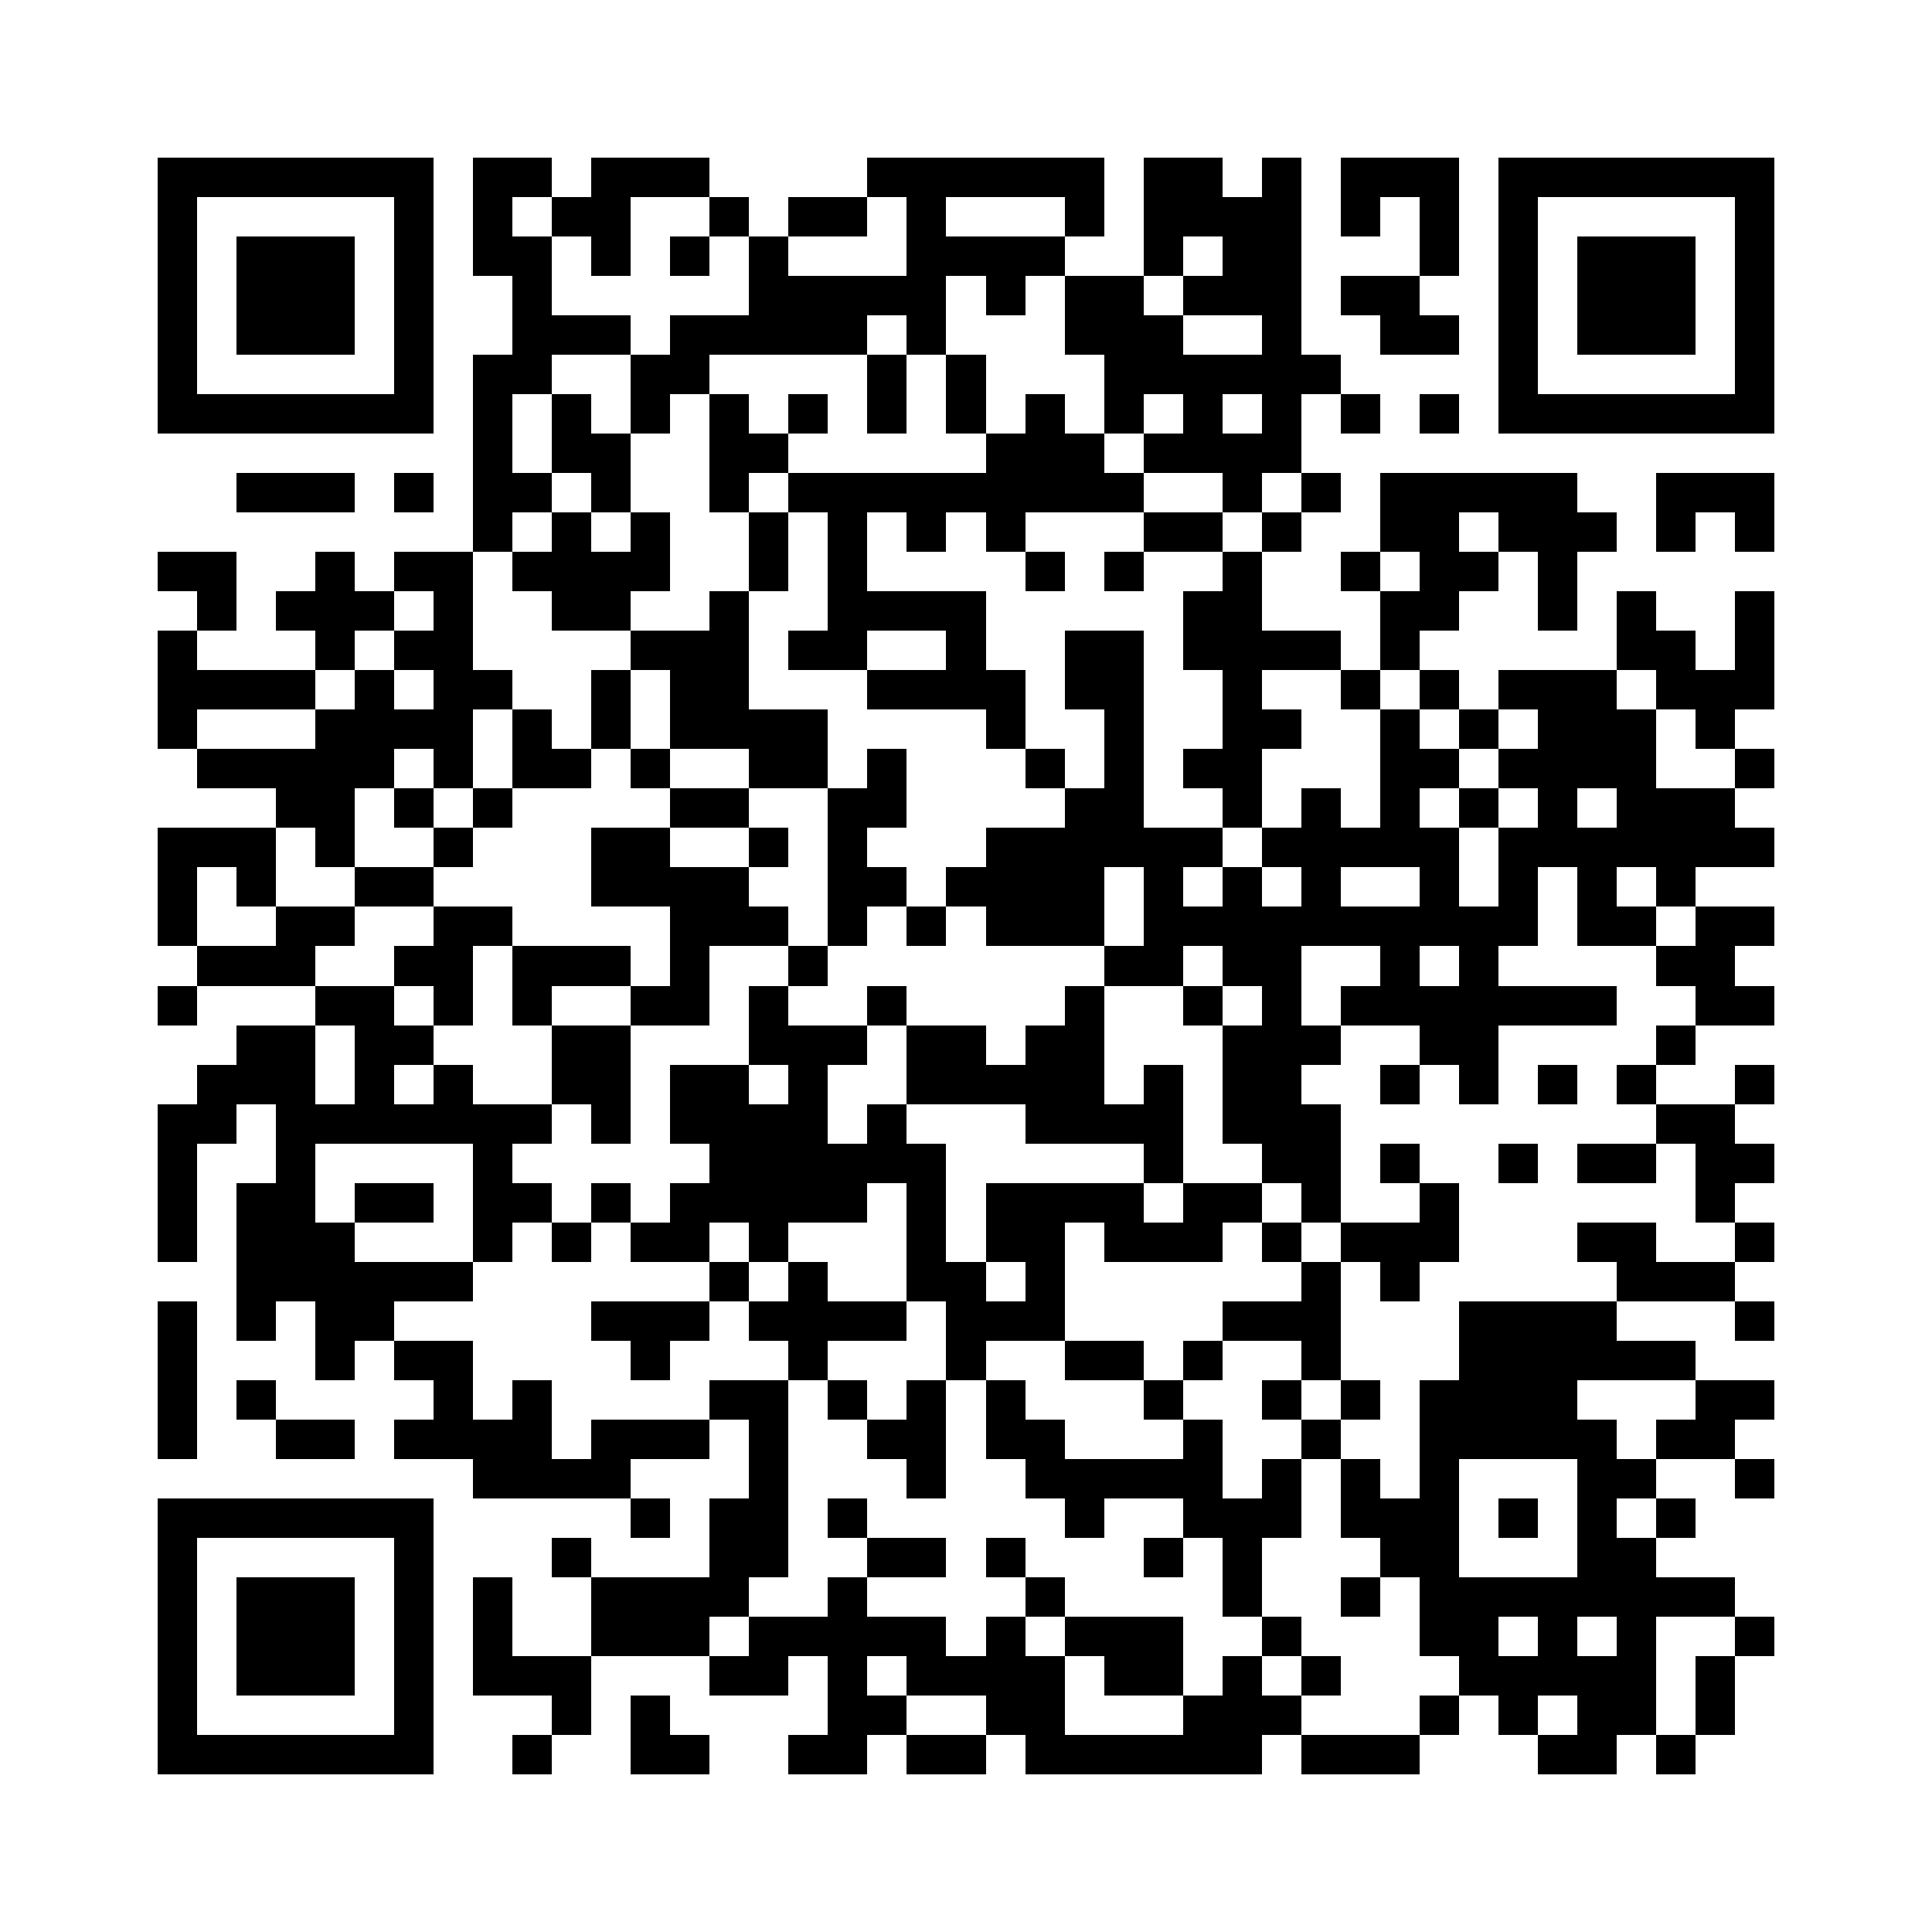
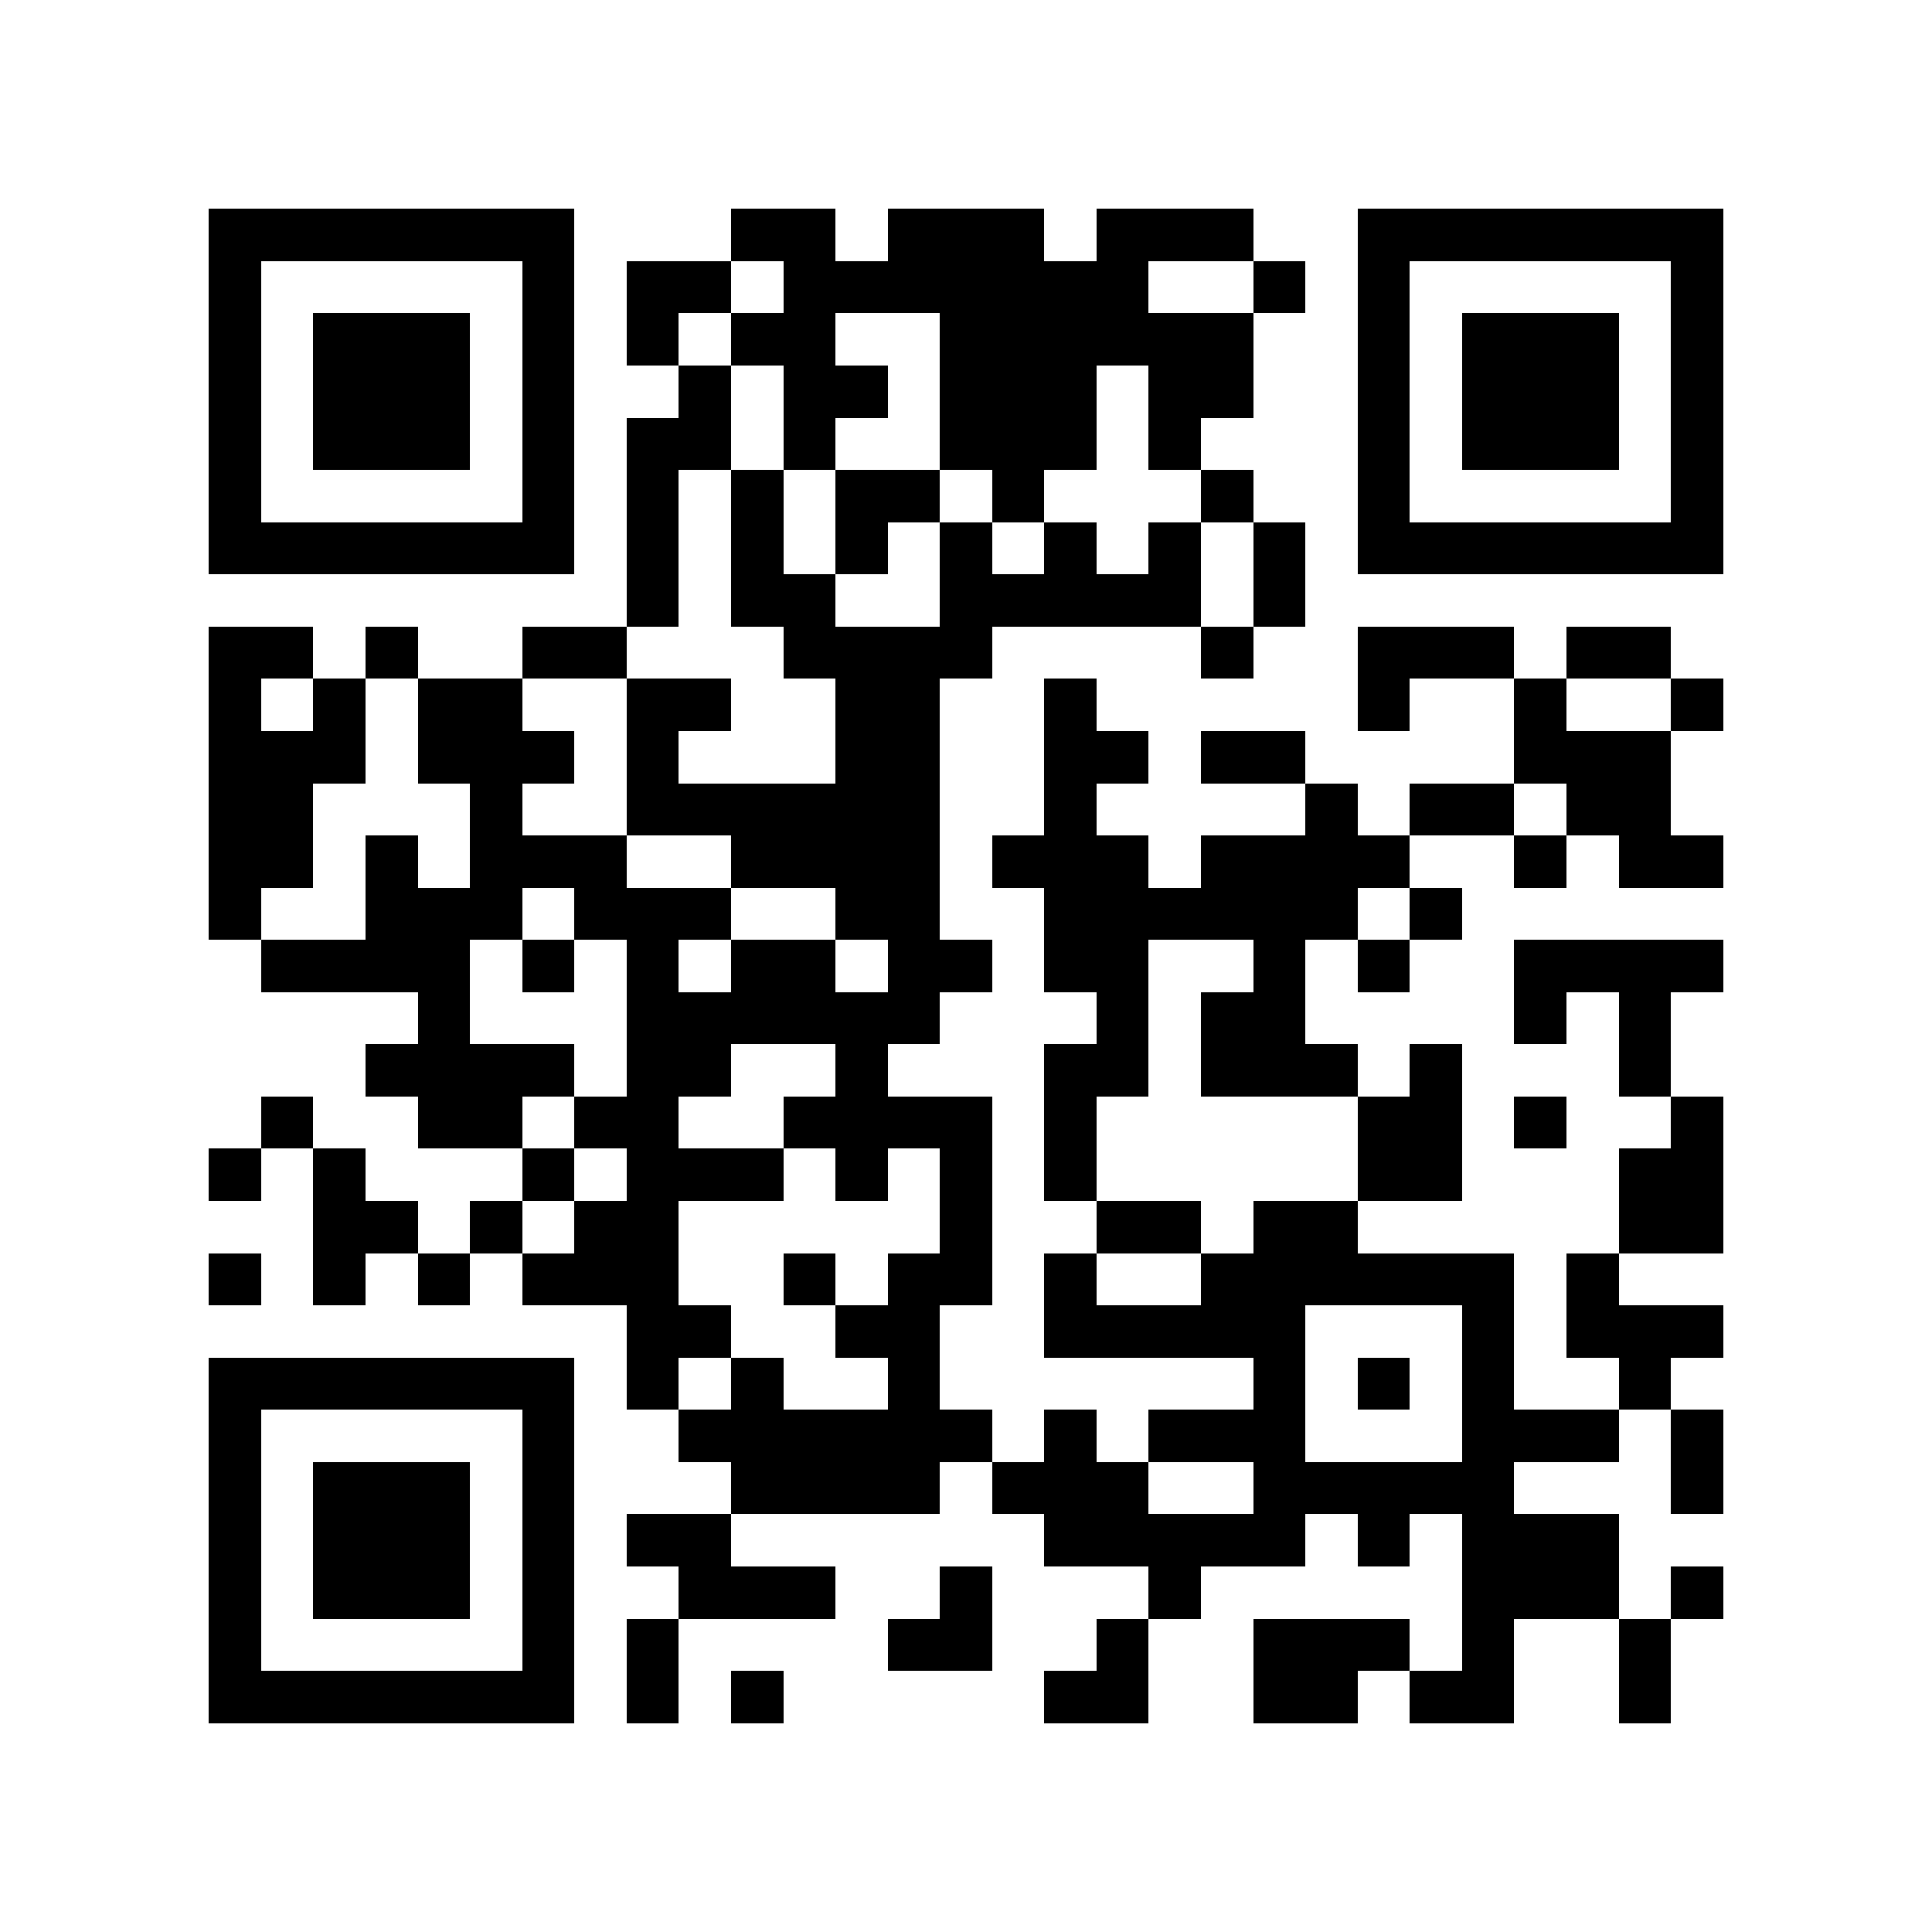
- <svg xmlns="http://www.w3.org/2000/svg" viewBox="0 0 49 49" shape-rendering="crispEdges">
-   <path fill="#ffffff" d="M0 0h49v49H0z" />
-   <path stroke="#000000" d="M4 4.5h7m1 0h2m1 0h3m4 0h6m1 0h2m1 0h1m1 0h3m1 0h7M4 5.5h1m5 0h1m1 0h1m1 0h2m2 0h1m1 0h2m1 0h1m3 0h1m1 0h4m1 0h1m1 0h1m1 0h1m5 0h1M4 6.5h1m1 0h3m1 0h1m1 0h2m1 0h1m1 0h1m1 0h1m3 0h4m2 0h1m1 0h2m3 0h1m1 0h1m1 0h3m1 0h1M4 7.5h1m1 0h3m1 0h1m2 0h1m5 0h5m1 0h1m1 0h2m1 0h3m1 0h2m2 0h1m1 0h3m1 0h1M4 8.5h1m1 0h3m1 0h1m2 0h3m1 0h5m1 0h1m3 0h3m2 0h1m2 0h2m1 0h1m1 0h3m1 0h1M4 9.5h1m5 0h1m1 0h2m2 0h2m4 0h1m1 0h1m3 0h6m4 0h1m5 0h1M4 10.5h7m1 0h1m1 0h1m1 0h1m1 0h1m1 0h1m1 0h1m1 0h1m1 0h1m1 0h1m1 0h1m1 0h1m1 0h1m1 0h1m1 0h7M12 11.5h1m1 0h2m2 0h2m5 0h3m1 0h4M6 12.5h3m1 0h1m1 0h2m1 0h1m2 0h1m1 0h9m2 0h1m1 0h1m1 0h5m2 0h3M12 13.5h1m1 0h1m1 0h1m2 0h1m1 0h1m1 0h1m1 0h1m3 0h2m1 0h1m2 0h2m1 0h3m1 0h1m1 0h1M4 14.5h2m2 0h1m1 0h2m1 0h4m2 0h1m1 0h1m4 0h1m1 0h1m2 0h1m2 0h1m1 0h2m1 0h1M5 15.5h1m1 0h3m1 0h1m2 0h2m2 0h1m2 0h4m5 0h2m3 0h2m2 0h1m1 0h1m2 0h1M4 16.5h1m3 0h1m1 0h2m4 0h3m1 0h2m2 0h1m2 0h2m1 0h4m1 0h1m5 0h2m1 0h1M4 17.5h4m1 0h1m1 0h2m2 0h1m1 0h2m3 0h4m1 0h2m2 0h1m2 0h1m1 0h1m1 0h3m1 0h3M4 18.5h1m3 0h4m1 0h1m1 0h1m1 0h4m4 0h1m2 0h1m2 0h2m2 0h1m1 0h1m1 0h3m1 0h1M5 19.5h5m1 0h1m1 0h2m1 0h1m2 0h2m1 0h1m3 0h1m1 0h1m1 0h2m3 0h2m1 0h4m2 0h1M7 20.5h2m1 0h1m1 0h1m4 0h2m2 0h2m4 0h2m2 0h1m1 0h1m1 0h1m1 0h1m1 0h1m1 0h3M4 21.5h3m1 0h1m2 0h1m3 0h2m2 0h1m1 0h1m3 0h6m1 0h5m1 0h7M4 22.5h1m1 0h1m2 0h2m4 0h4m2 0h2m1 0h4m1 0h1m1 0h1m1 0h1m2 0h1m1 0h1m1 0h1m1 0h1M4 23.5h1m2 0h2m2 0h2m4 0h3m1 0h1m1 0h1m1 0h3m1 0h10m1 0h2m1 0h2M5 24.5h3m2 0h2m1 0h3m1 0h1m2 0h1m7 0h2m1 0h2m2 0h1m1 0h1m4 0h2M4 25.5h1m3 0h2m1 0h1m1 0h1m2 0h2m1 0h1m2 0h1m4 0h1m2 0h1m1 0h1m1 0h7m2 0h2M6 26.5h2m1 0h2m3 0h2m3 0h3m1 0h2m1 0h2m3 0h3m2 0h2m4 0h1M5 27.5h3m1 0h1m1 0h1m2 0h2m1 0h2m1 0h1m2 0h5m1 0h1m1 0h2m2 0h1m1 0h1m1 0h1m1 0h1m2 0h1M4 28.5h2m1 0h7m1 0h1m1 0h4m1 0h1m3 0h4m1 0h3m8 0h2M4 29.5h1m2 0h1m4 0h1m5 0h6m5 0h1m2 0h2m1 0h1m2 0h1m1 0h2m1 0h2M4 30.5h1m1 0h2m1 0h2m1 0h2m1 0h1m1 0h5m1 0h1m1 0h4m1 0h2m1 0h1m2 0h1m6 0h1M4 31.5h1m1 0h3m3 0h1m1 0h1m1 0h2m1 0h1m3 0h1m1 0h2m1 0h3m1 0h1m1 0h3m3 0h2m2 0h1M6 32.5h6m6 0h1m1 0h1m2 0h2m1 0h1m6 0h1m1 0h1m5 0h3M4 33.5h1m1 0h1m1 0h2m5 0h3m1 0h4m1 0h3m4 0h3m3 0h4m3 0h1M4 34.5h1m3 0h1m1 0h2m4 0h1m3 0h1m3 0h1m2 0h2m1 0h1m2 0h1m3 0h6M4 35.5h1m1 0h1m4 0h1m1 0h1m4 0h2m1 0h1m1 0h1m1 0h1m3 0h1m2 0h1m1 0h1m1 0h4m3 0h2M4 36.5h1m2 0h2m1 0h4m1 0h3m1 0h1m2 0h2m1 0h2m3 0h1m2 0h1m2 0h5m1 0h2M12 37.5h4m3 0h1m3 0h1m2 0h5m1 0h1m1 0h1m1 0h1m3 0h2m2 0h1M4 38.5h7m5 0h1m1 0h2m1 0h1m5 0h1m2 0h3m1 0h3m1 0h1m1 0h1m1 0h1M4 39.5h1m5 0h1m3 0h1m3 0h2m2 0h2m1 0h1m3 0h1m1 0h1m3 0h2m3 0h2M4 40.5h1m1 0h3m1 0h1m1 0h1m2 0h4m2 0h1m4 0h1m4 0h1m2 0h1m1 0h8M4 41.5h1m1 0h3m1 0h1m1 0h1m2 0h3m1 0h5m1 0h1m1 0h3m2 0h1m3 0h2m1 0h1m1 0h1m2 0h1M4 42.5h1m1 0h3m1 0h1m1 0h3m3 0h2m1 0h1m1 0h4m1 0h2m1 0h1m1 0h1m3 0h5m1 0h1M4 43.5h1m5 0h1m3 0h1m1 0h1m4 0h2m2 0h2m3 0h3m3 0h1m1 0h1m1 0h2m1 0h1M4 44.5h7m2 0h1m2 0h2m2 0h2m1 0h2m1 0h6m1 0h3m3 0h2m1 0h1" />
+ <svg xmlns="http://www.w3.org/2000/svg" viewBox="0 0 37 37" shape-rendering="crispEdges">
+   <path fill="#ffffff" d="M0 0h37v37H0z" />
+   <path stroke="#000000" d="M4 4.5h7m3 0h2m1 0h3m1 0h3m2 0h7M4 5.5h1m5 0h1m1 0h2m1 0h7m2 0h1m1 0h1m5 0h1M4 6.5h1m1 0h3m1 0h1m1 0h1m1 0h2m2 0h6m2 0h1m1 0h3m1 0h1M4 7.5h1m1 0h3m1 0h1m2 0h1m1 0h2m1 0h3m1 0h2m2 0h1m1 0h3m1 0h1M4 8.5h1m1 0h3m1 0h1m1 0h2m1 0h1m2 0h3m1 0h1m3 0h1m1 0h3m1 0h1M4 9.5h1m5 0h1m1 0h1m1 0h1m1 0h2m1 0h1m3 0h1m2 0h1m5 0h1M4 10.5h7m1 0h1m1 0h1m1 0h1m1 0h1m1 0h1m1 0h1m1 0h1m1 0h7M12 11.5h1m1 0h2m2 0h5m1 0h1M4 12.5h2m1 0h1m2 0h2m3 0h4m4 0h1m2 0h3m1 0h2M4 13.5h1m1 0h1m1 0h2m2 0h2m2 0h2m2 0h1m5 0h1m2 0h1m2 0h1M4 14.5h3m1 0h3m1 0h1m3 0h2m2 0h2m1 0h2m4 0h3M4 15.5h2m3 0h1m2 0h6m2 0h1m4 0h1m1 0h2m1 0h2M4 16.5h2m1 0h1m1 0h3m2 0h4m1 0h3m1 0h4m2 0h1m1 0h2M4 17.5h1m2 0h3m1 0h3m2 0h2m2 0h6m1 0h1M5 18.5h4m1 0h1m1 0h1m1 0h2m1 0h2m1 0h2m2 0h1m1 0h1m2 0h4M8 19.5h1m3 0h6m3 0h1m1 0h2m4 0h1m1 0h1M7 20.5h4m1 0h2m2 0h1m3 0h2m1 0h3m1 0h1m3 0h1M5 21.5h1m2 0h2m1 0h2m2 0h4m1 0h1m5 0h2m1 0h1m2 0h1M4 22.5h1m1 0h1m3 0h1m1 0h3m1 0h1m1 0h1m1 0h1m5 0h2m3 0h2M6 23.5h2m1 0h1m1 0h2m5 0h1m2 0h2m1 0h2m5 0h2M4 24.5h1m1 0h1m1 0h1m1 0h3m2 0h1m1 0h2m1 0h1m2 0h6m1 0h1M12 25.5h2m2 0h2m2 0h5m3 0h1m1 0h3M4 26.5h7m1 0h1m1 0h1m2 0h1m6 0h1m1 0h1m1 0h1m2 0h1M4 27.5h1m5 0h1m2 0h6m1 0h1m1 0h3m3 0h3m1 0h1M4 28.5h1m1 0h3m1 0h1m3 0h4m1 0h3m2 0h5m3 0h1M4 29.5h1m1 0h3m1 0h1m1 0h2m6 0h5m1 0h1m1 0h3M4 30.5h1m1 0h3m1 0h1m2 0h3m2 0h1m3 0h1m5 0h3m1 0h1M4 31.5h1m5 0h1m1 0h1m4 0h2m2 0h1m2 0h3m1 0h1m2 0h1M4 32.5h7m1 0h1m1 0h1m5 0h2m2 0h2m1 0h2m2 0h1" />
</svg>
